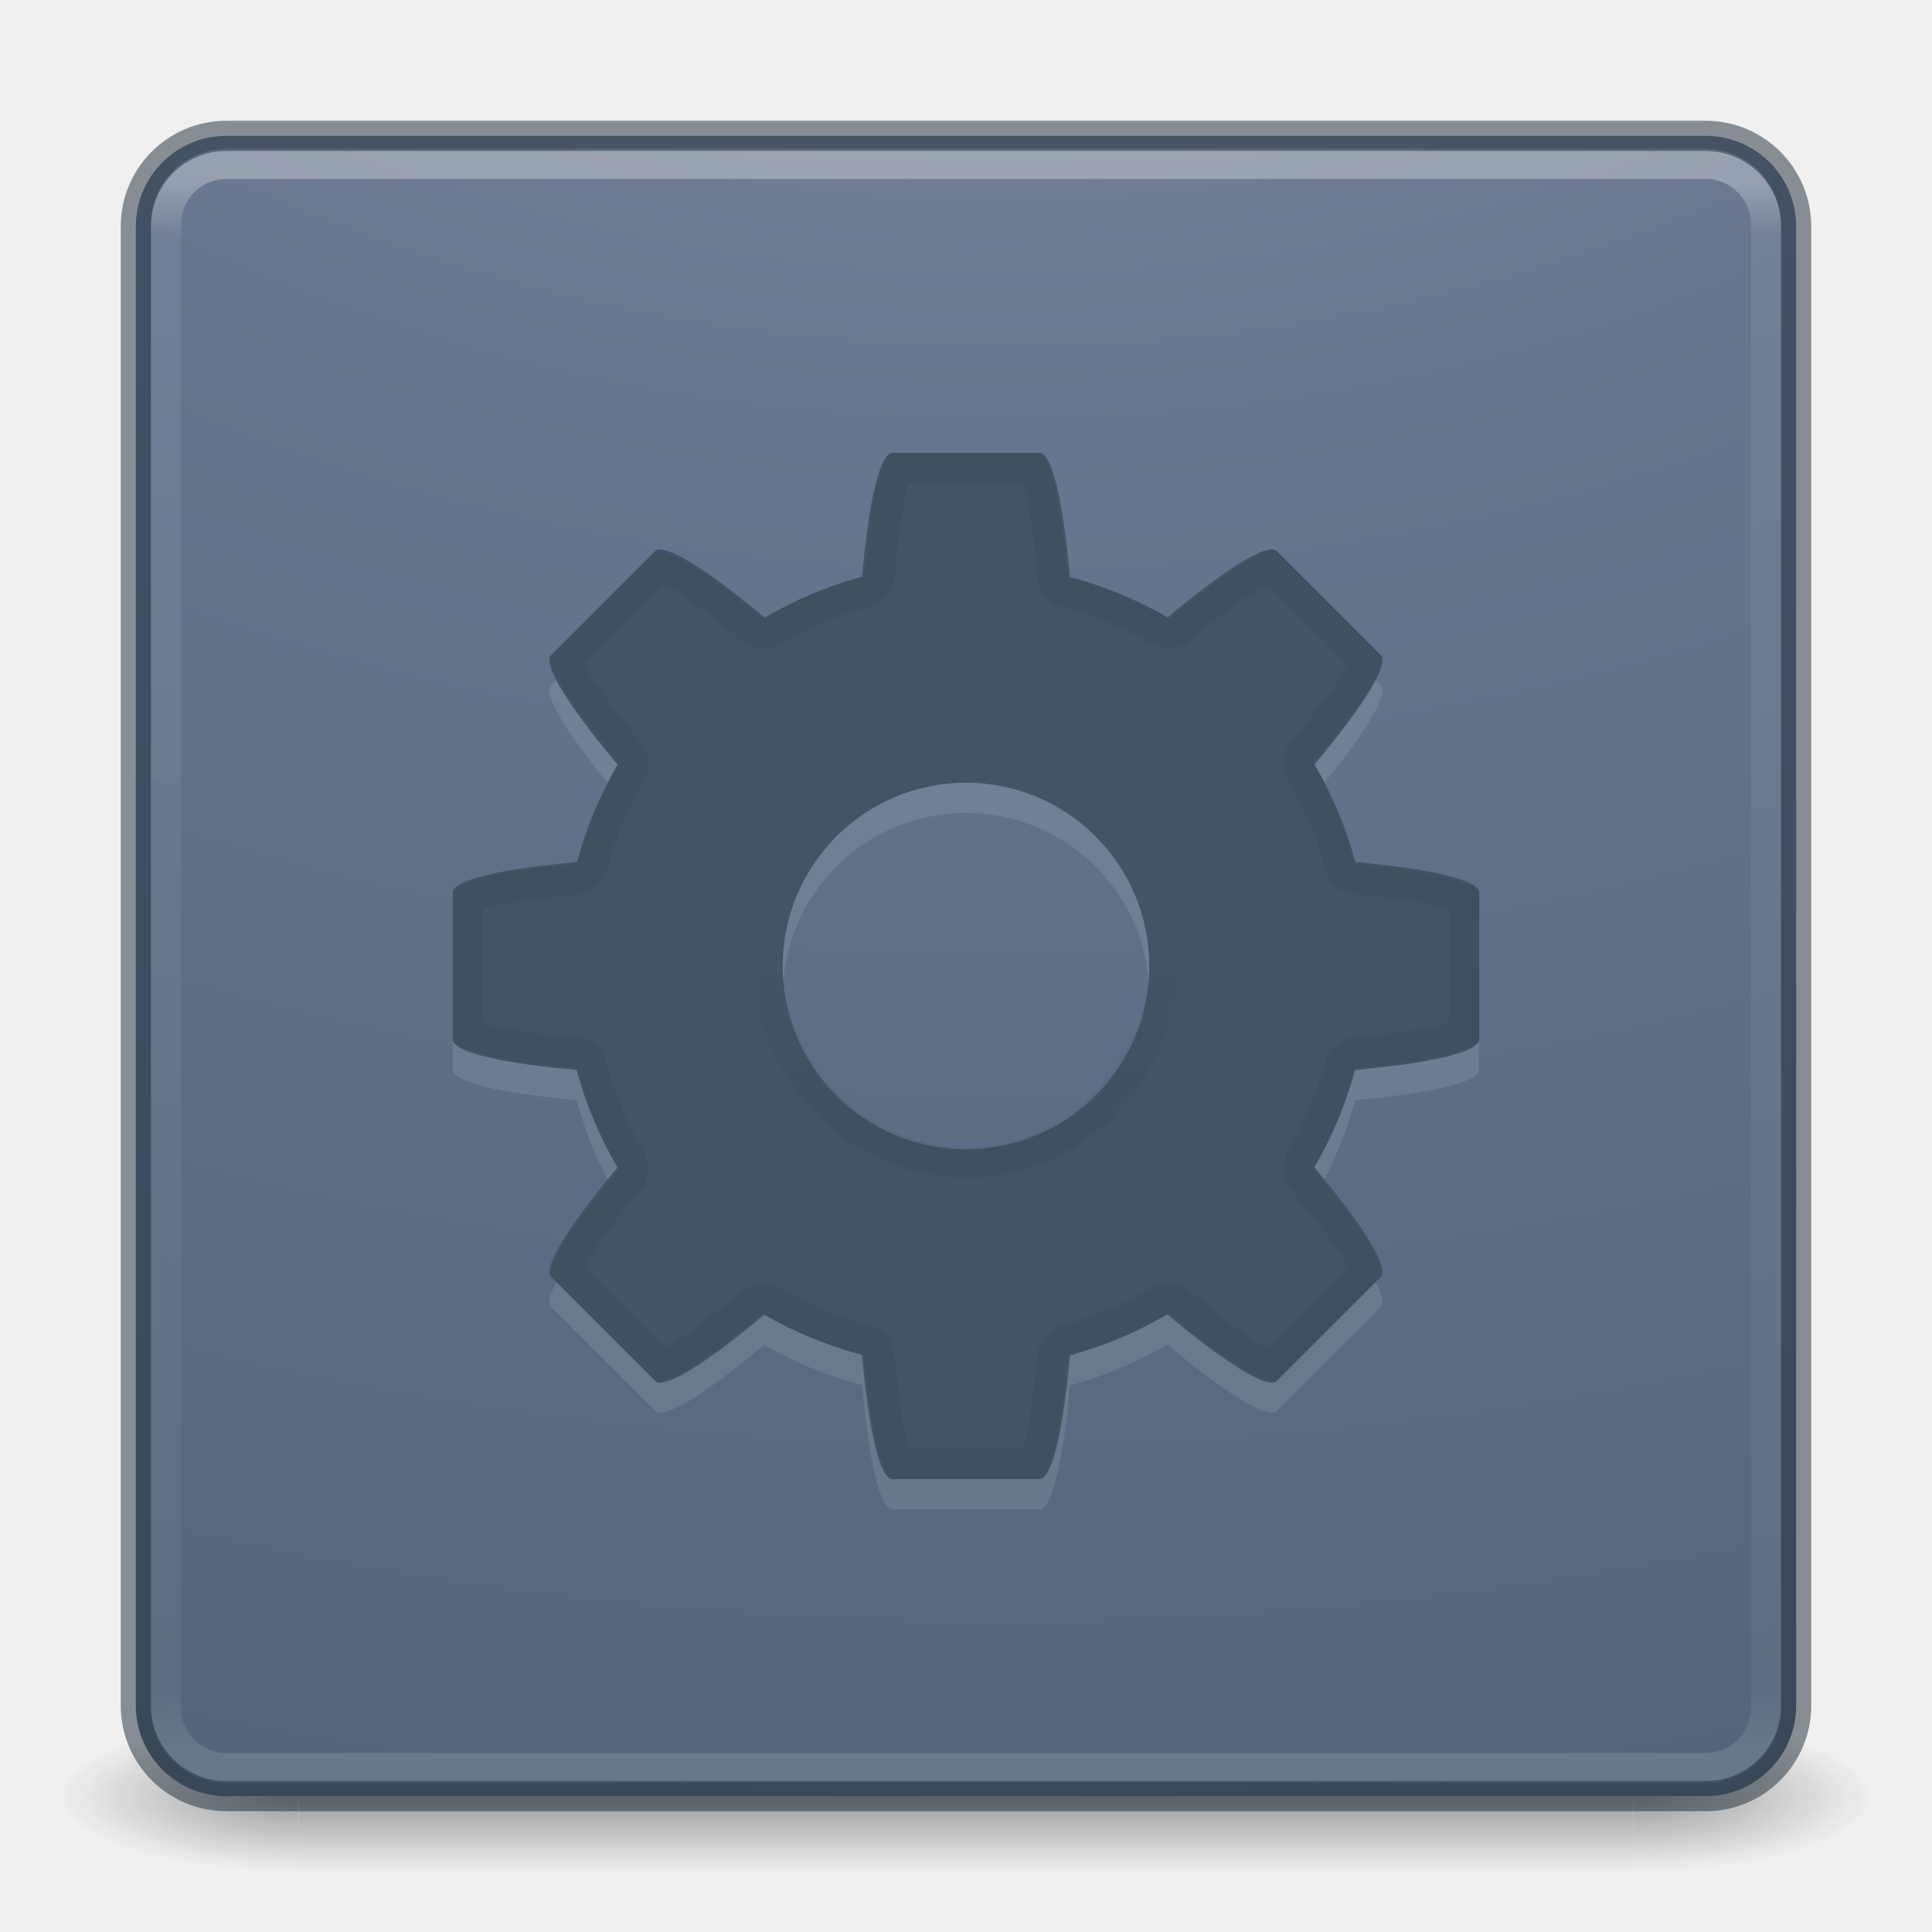
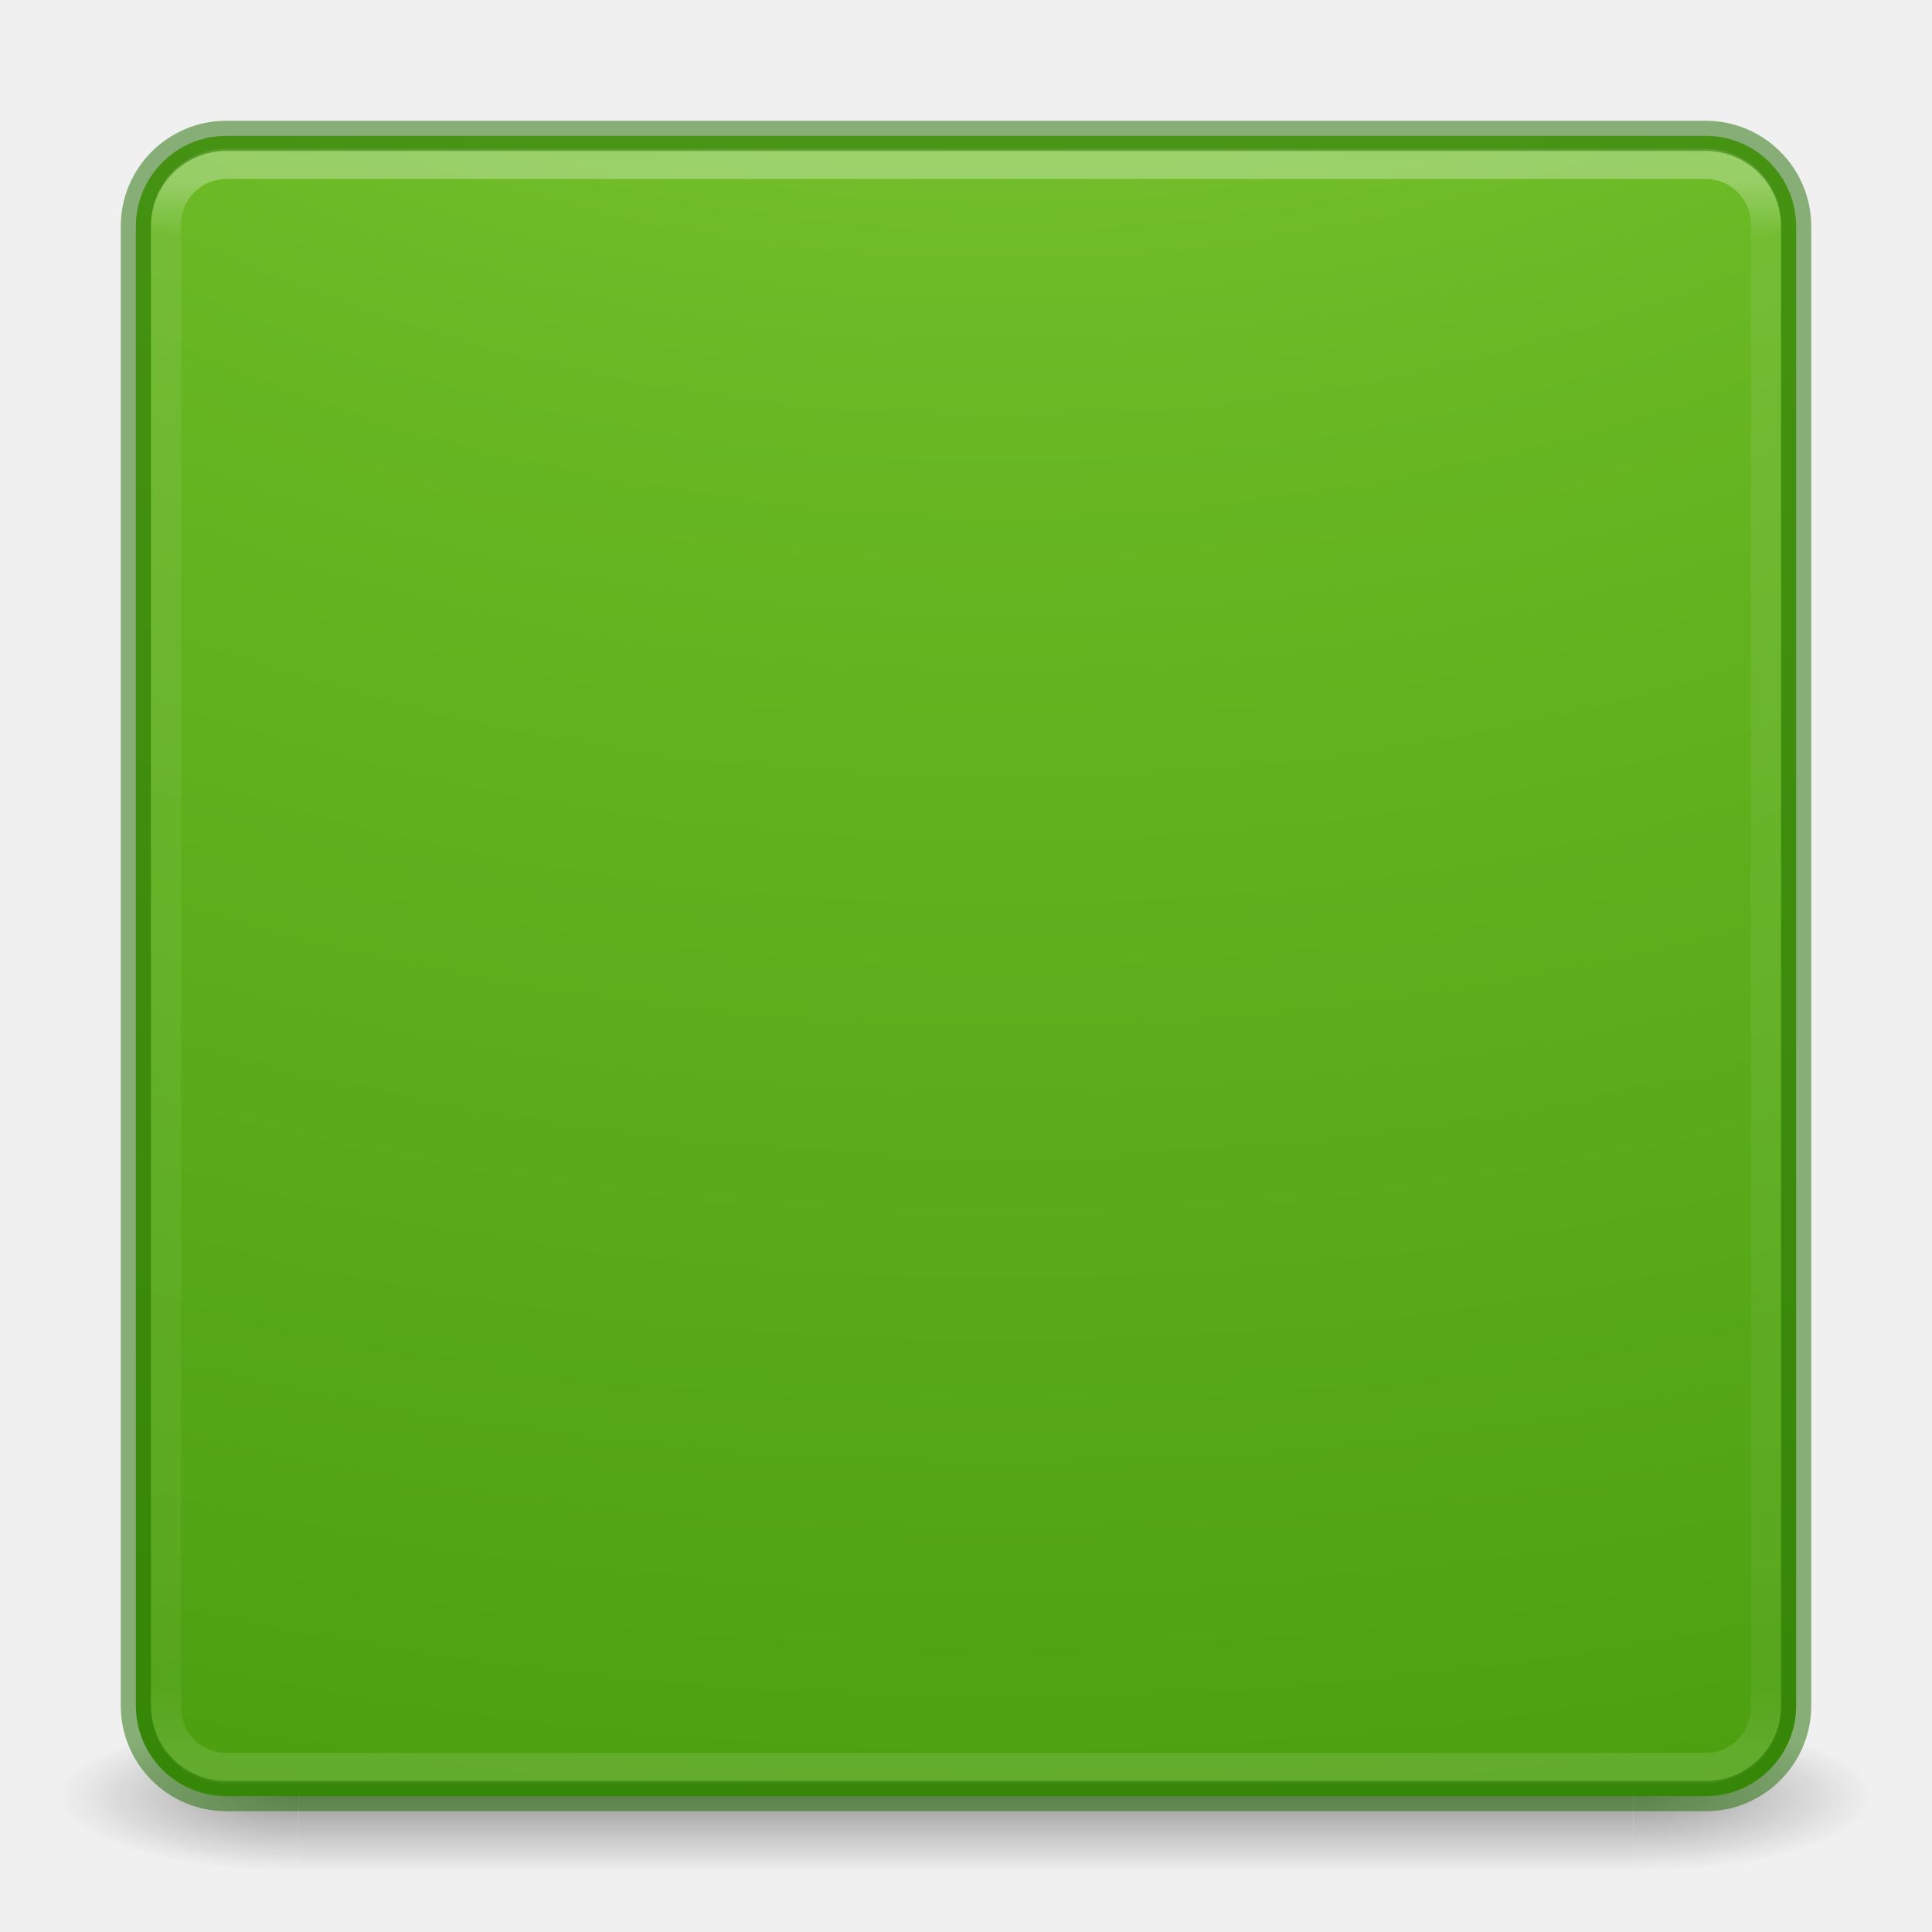
<svg xmlns="http://www.w3.org/2000/svg" xmlns:xlink="http://www.w3.org/1999/xlink" version="1.1" id="svg4332" height="64px" width="64px">
  <defs id="defs4334">
    <linearGradient x1="38.856" y1="26.32" x2="38.856" y2="32.522" id="linearGradient4225-5" xlink:href="#linearGradient4213-9" gradientUnits="userSpaceOnUse" gradientTransform="matrix(0.9921597,0,0,-0.9932415,0.2541701,63.79403)" />
    <linearGradient id="linearGradient4213-9">
      <stop id="stop4215-4" style="stop-color:#000000;stop-opacity:1" offset="0" />
      <stop id="stop4217-1" style="stop-color:#000000;stop-opacity:0" offset="1" />
    </linearGradient>
    <linearGradient y2="42.092" x2="24" y1="5.909" x1="24" gradientTransform="matrix(1.432432,0,0,1.436283,-2.378375,-2.470783)" gradientUnits="userSpaceOnUse" id="linearGradient3904" xlink:href="#linearGradient4270" />
    <linearGradient id="linearGradient4270">
      <stop id="stop4272" style="stop-color:#ffffff;stop-opacity:1" offset="0" />
      <stop id="stop4274" style="stop-color:#ffffff;stop-opacity:0.235" offset="0.035" />
      <stop id="stop4276" style="stop-color:#ffffff;stop-opacity:0.157" offset="0.962" />
      <stop id="stop4278" style="stop-color:#ffffff;stop-opacity:0.392" offset="1" />
    </linearGradient>
    <radialGradient r="12.672" fy="9.957" fx="6.2" cy="9.957" cx="6.73" gradientTransform="matrix(0,13.39398,-16.44353,0,196.9021,-114.8937)" gradientUnits="userSpaceOnUse" id="radialGradient4147" xlink:href="#linearGradient2867-449-88-871-390-598-476-591-434-148-57-177-8-3-3-6-4-8-8-8-5" />
    <linearGradient id="linearGradient2867-449-88-871-390-598-476-591-434-148-57-177-8-3-3-6-4-8-8-8-5">
-       <stop id="stop3750-1-0-7-6-6-1-3-9-3" style="stop-color:#919caf;stop-opacity:1;" offset="0" />
-       <stop id="stop3752-3-7-4-0-32-8-923-0-7" style="stop-color:#68758e;stop-opacity:1;" offset="0.262" />
-       <stop id="stop3754-1-8-5-2-7-6-7-1-9" style="stop-color:#485a6c;stop-opacity:1;" offset="0.705" />
-       <stop id="stop3756-1-6-2-6-6-1-96-6-0" style="stop-color:#444c5c;stop-opacity:1;" offset="1" />
+       <stop id="stop3750-1-0-7-6-6-1-3-9-3" style="stop-color:#9bdb4d;stop-opacity:1" offset="0" />
+       <stop id="stop3752-3-7-4-0-32-8-923-0-7" style="stop-color:#68b723;stop-opacity:1" offset="0.262" />
+       <stop id="stop3754-1-8-5-2-7-6-7-1-9" style="stop-color:#3a9104;stop-opacity:1" offset="0.705" />
+       <stop id="stop3756-1-6-2-6-6-1-96-6-0" style="stop-color:#206b00;stop-opacity:1" offset="1" />
    </linearGradient>
    <radialGradient gradientTransform="matrix(2.003784,0,0,1.4,27.98813,-17.4)" gradientUnits="userSpaceOnUse" xlink:href="#linearGradient3688-166-749-654" id="radialGradient2873-966-168-714" fy="43.5" fx="4.993" r="2.5" cy="43.5" cx="4.993" />
    <linearGradient id="linearGradient3688-166-749-654">
      <stop offset="0" style="stop-color:#181818;stop-opacity:1" id="stop3088" />
      <stop offset="1" style="stop-color:#181818;stop-opacity:0" id="stop3090" />
    </linearGradient>
    <radialGradient gradientTransform="matrix(2.003784,0,0,1.4,-20.01187,-104.4)" gradientUnits="userSpaceOnUse" xlink:href="#linearGradient3688-464-309-604" id="radialGradient2875-742-326-419" fy="43.5" fx="4.993" r="2.5" cy="43.5" cx="4.993" />
    <linearGradient id="linearGradient3688-464-309-604">
      <stop offset="0" style="stop-color:#181818;stop-opacity:1" id="stop3094" />
      <stop offset="1" style="stop-color:#181818;stop-opacity:0" id="stop3096" />
    </linearGradient>
    <linearGradient gradientUnits="userSpaceOnUse" xlink:href="#linearGradient3702-501-757-795" id="linearGradient2877-634-617-908" y2="39.999" x2="25.058" y1="47.028" x1="25.058" />
    <linearGradient id="linearGradient3702-501-757-795">
      <stop offset="0" style="stop-color:#181818;stop-opacity:0" id="stop3100" />
      <stop offset="0.5" style="stop-color:#181818;stop-opacity:1" id="stop3102" />
      <stop offset="1" style="stop-color:#181818;stop-opacity:0" id="stop3104" />
    </linearGradient>
  </defs>
  <g style="display:inline" id="g2036" transform="matrix(1.500002,0,0,0.5555561,-4.000011,35.88888)">
    <g style="opacity:0.4" id="g3712" transform="matrix(1.052632,0,0,1.285713,-1.263158,-13.42854)">
      <rect style="fill:url(#radialGradient2873-966-168-714);fill-opacity:1;stroke:none" id="rect2801" y="40" x="38" height="7" width="5" />
      <rect style="fill:url(#radialGradient2875-742-326-419);fill-opacity:1;stroke:none" id="rect3696" transform="scale(-1,-1)" y="-47" x="-10" height="7" width="5" />
      <rect style="fill:url(#linearGradient2877-634-617-908);fill-opacity:1;stroke:none" id="rect3700" y="40" x="10" height="7" width="28" />
    </g>
  </g>
  <rect width="55" height="55" rx="3" ry="3" x="4.5" y="4.5" id="rect5505-21-3-8-5-2-9" style="color:#000000;display:inline;overflow:visible;visibility:visible;fill:url(#radialGradient4147);fill-opacity:1;fill-rule:nonzero;stroke:none;stroke-width:1;marker:none;enable-background:accumulate" />
  <rect style="opacity:0.3;fill:none;stroke:url(#linearGradient3904);stroke-width:1;stroke-linecap:round;stroke-linejoin:round;stroke-miterlimit:4;stroke-dasharray:none;stroke-dashoffset:0;stroke-opacity:1" id="rect6741" y="5.429" x="5.5" ry="2" rx="2" height="53.142" width="53" />
-   <rect style="color:#000000;display:inline;overflow:visible;visibility:visible;opacity:0.5;fill:none;stroke:#1c2c38;stroke-width:1;stroke-linecap:round;stroke-linejoin:round;stroke-miterlimit:4;stroke-dasharray:none;stroke-dashoffset:0;stroke-opacity:1;marker:none;enable-background:accumulate" id="rect5505-21-9" y="4.5" x="4.5" ry="3" rx="3" height="55" width="55" />
-   <path style="color:#000000;clip-rule:nonzero;display:inline;overflow:visible;visibility:visible;opacity:0.1;isolation:auto;mix-blend-mode:normal;color-interpolation:sRGB;color-interpolation-filters:linearRGB;solid-color:#000000;solid-opacity:1;fill:#ffffff;fill-opacity:1;fill-rule:nonzero;stroke:none;stroke-width:1;stroke-linecap:butt;stroke-linejoin:miter;stroke-miterlimit:4;stroke-dasharray:none;stroke-dashoffset:0;stroke-opacity:1;marker:none;color-rendering:auto;image-rendering:auto;shape-rendering:auto;text-rendering:auto;enable-background:accumulate" d="m 29.571,16 c -0.437,0 -0.801,1.688 -1.015,4.101 a 13.357,13.357 0 0 0 -3.228,1.357 c -1.865,-1.563 -3.321,-2.506 -3.631,-2.196 l -3.437,3.437 c -0.31,0.31 0.633,1.766 2.196,3.631 a 13.357,13.357 0 0 0 -1.345,3.228 C 16.693,29.77 15,30.134 15,30.571 l 0,4.857 c 0,0.437 1.688,0.801 4.101,1.015 a 13.357,13.357 0 0 0 1.352,3.235 c -1.559,1.861 -2.501,3.314 -2.191,3.624 l 3.437,3.437 c 0.309,0.309 1.761,-0.63 3.619,-2.187 a 13.357,13.357 0 0 0 3.24,1.335 C 28.77,48.307 29.134,50 29.571,50 l 4.857,0 c 0.437,0 0.801,-1.688 1.015,-4.101 a 13.357,13.357 0 0 0 3.228,-1.357 c 1.865,1.563 3.321,2.506 3.631,2.196 l 3.437,-3.437 c 0.31,-0.31 -0.633,-1.766 -2.196,-3.631 a 13.357,13.357 0 0 0 1.345,-3.228 C 47.307,36.23 49,35.866 49,35.429 l 0,-4.857 c 0,-0.437 -1.688,-0.801 -4.101,-1.015 a 13.357,13.357 0 0 0 -1.352,-3.235 c 1.559,-1.861 2.501,-3.314 2.191,-3.624 l -3.437,-3.437 c -0.309,-0.309 -1.761,0.63 -3.619,2.187 a 13.357,13.357 0 0 0 -3.24,-1.335 C 35.23,17.693 34.866,16 34.429,16 l -4.857,0 z M 32,26.929 A 6.071,6.071 0 0 1 38.071,33 6.071,6.071 0 0 1 32,39.071 6.071,6.071 0 0 1 25.929,33 6.071,6.071 0 0 1 32,26.929 Z" id="path4690-3" />
-   <path style="color:#000000;clip-rule:nonzero;display:inline;overflow:visible;visibility:visible;opacity:1;isolation:auto;mix-blend-mode:normal;color-interpolation:sRGB;color-interpolation-filters:linearRGB;solid-color:#000000;solid-opacity:1;fill:#455365;fill-opacity:1;fill-rule:nonzero;stroke:none;stroke-width:1;stroke-linecap:butt;stroke-linejoin:miter;stroke-miterlimit:4;stroke-dasharray:none;stroke-dashoffset:0;stroke-opacity:1;marker:none;color-rendering:auto;image-rendering:auto;shape-rendering:auto;text-rendering:auto;enable-background:accumulate" d="m 29.571,15 c -0.437,0 -0.801,1.688 -1.015,4.101 a 13.357,13.357 0 0 0 -3.228,1.357 c -1.865,-1.563 -3.321,-2.506 -3.631,-2.196 l -3.437,3.437 c -0.31,0.31 0.633,1.766 2.196,3.631 a 13.357,13.357 0 0 0 -1.345,3.228 C 16.693,28.77 15,29.134 15,29.571 l 0,4.857 c 0,0.437 1.688,0.801 4.101,1.015 a 13.357,13.357 0 0 0 1.352,3.235 c -1.559,1.861 -2.501,3.314 -2.191,3.624 l 3.437,3.437 c 0.309,0.309 1.761,-0.63 3.619,-2.187 a 13.357,13.357 0 0 0 3.24,1.335 C 28.77,47.307 29.134,49 29.571,49 l 4.857,0 c 0.437,0 0.801,-1.688 1.015,-4.101 a 13.357,13.357 0 0 0 3.228,-1.357 c 1.865,1.563 3.321,2.506 3.631,2.196 l 3.437,-3.437 c 0.31,-0.31 -0.633,-1.766 -2.196,-3.631 a 13.357,13.357 0 0 0 1.345,-3.228 C 47.307,35.23 49,34.866 49,34.429 l 0,-4.857 c 0,-0.437 -1.688,-0.801 -4.101,-1.015 a 13.357,13.357 0 0 0 -1.352,-3.235 c 1.559,-1.861 2.501,-3.314 2.191,-3.624 l -3.437,-3.437 c -0.309,-0.309 -1.761,0.63 -3.619,2.187 a 13.357,13.357 0 0 0 -3.24,-1.335 C 35.23,16.693 34.866,15 34.429,15 l -4.857,0 z M 32,25.929 A 6.071,6.071 0 0 1 38.071,32 6.071,6.071 0 0 1 32,38.071 6.071,6.071 0 0 1 25.929,32 6.071,6.071 0 0 1 32,25.929 Z" id="path4690" />
-   <path d="m 32.003,38.497 c 3.707,0.111 6.936,-3.469 6.447,-7.15 -0.27,-3.697 -4.146,-6.548 -7.752,-5.692 -3.643,0.642 -6.089,4.777 -4.883,8.283 0.794,2.659 3.412,4.599 6.188,4.559 z" id="path4183" style="display:inline;overflow:visible;visibility:visible;opacity:0.05;fill:none;stroke:url(#linearGradient4225-5);stroke-width:1;stroke-miterlimit:4;stroke-dasharray:none;stroke-opacity:1;marker:none;enable-background:accumulate" />
-   <path id="path4276" d="m 29.77,15.5 c -0.061,0.128 -0.147,0.365 -0.224,0.69 -0.161,0.677 -0.305,1.69 -0.411,2.886 -0.022,0.251 -0.198,0.462 -0.442,0.528 -1.085,0.296 -2.13,0.735 -3.101,1.303 -0.219,0.129 -0.495,0.106 -0.69,-0.057 -0.924,-0.775 -1.746,-1.394 -2.342,-1.762 -0.287,-0.177 -0.517,-0.287 -0.652,-0.334 l -3.156,3.156 c 0.047,0.134 0.157,0.364 0.334,0.652 0.367,0.595 0.987,1.417 1.762,2.342 0.163,0.194 0.187,0.469 0.06,0.688 -0.564,0.972 -1.001,2.019 -1.294,3.103 -0.066,0.243 -0.276,0.42 -0.528,0.442 -1.199,0.106 -2.214,0.249 -2.893,0.411 -0.327,0.078 -0.567,0.163 -0.695,0.224 l 0,4.459 c 0.128,0.061 0.365,0.147 0.69,0.224 0.677,0.161 1.69,0.305 2.886,0.411 0.251,0.022 0.462,0.198 0.528,0.442 0.294,1.087 0.732,2.135 1.299,3.108 0.129,0.219 0.106,0.495 -0.057,0.69 -0.773,0.923 -1.39,1.743 -1.757,2.337 -0.176,0.286 -0.287,0.515 -0.334,0.649 l 3.156,3.156 c 0.134,-0.047 0.362,-0.156 0.647,-0.332 0.593,-0.366 1.413,-0.983 2.335,-1.755 0.194,-0.163 0.469,-0.187 0.688,-0.06 0.976,0.562 2.025,0.996 3.113,1.284 0.244,0.065 0.422,0.276 0.444,0.528 0.106,1.199 0.249,2.214 0.411,2.893 0.078,0.327 0.163,0.567 0.224,0.695 l 4.459,0 c 0.061,-0.128 0.147,-0.365 0.224,-0.69 0.161,-0.677 0.305,-1.69 0.411,-2.886 0.022,-0.251 0.198,-0.462 0.442,-0.528 1.085,-0.296 2.13,-0.735 3.101,-1.303 0.219,-0.129 0.495,-0.106 0.69,0.057 0.924,0.775 1.746,1.394 2.342,1.762 0.287,0.177 0.517,0.287 0.652,0.334 l 3.156,-3.156 C 45.199,41.956 45.089,41.726 44.912,41.439 44.545,40.843 43.925,40.021 43.15,39.097 c -0.163,-0.194 -0.187,-0.469 -0.06,-0.688 0.564,-0.972 1.001,-2.019 1.294,-3.103 0.066,-0.243 0.276,-0.42 0.528,-0.442 1.199,-0.106 2.214,-0.249 2.893,-0.411 0.327,-0.078 0.567,-0.163 0.695,-0.224 l 0,-4.459 c -0.128,-0.061 -0.365,-0.147 -0.69,-0.224 -0.677,-0.161 -1.69,-0.305 -2.886,-0.411 -0.251,-0.022 -0.462,-0.198 -0.528,-0.442 -0.294,-1.087 -0.732,-2.135 -1.299,-3.108 -0.129,-0.219 -0.106,-0.495 0.057,-0.69 0.773,-0.923 1.39,-1.743 1.757,-2.337 0.176,-0.286 0.287,-0.515 0.334,-0.649 l -3.156,-3.156 c -0.134,0.047 -0.362,0.156 -0.647,0.332 -0.593,0.366 -1.413,0.983 -2.335,1.755 -0.194,0.163 -0.469,0.187 -0.688,0.06 -0.976,-0.562 -2.025,-0.996 -3.113,-1.284 -0.244,-0.065 -0.422,-0.276 -0.444,-0.528 -0.106,-1.199 -0.249,-2.214 -0.411,-2.893 -0.078,-0.327 -0.163,-0.567 -0.224,-0.695 z" style="color:#000000;clip-rule:nonzero;display:inline;overflow:visible;visibility:visible;opacity:0.05;isolation:auto;mix-blend-mode:normal;color-interpolation:sRGB;color-interpolation-filters:linearRGB;solid-color:#000000;solid-opacity:1;fill:none;fill-opacity:1;fill-rule:nonzero;stroke:#000000;stroke-width:1;stroke-linecap:butt;stroke-linejoin:miter;stroke-miterlimit:4;stroke-dasharray:none;stroke-dashoffset:0;stroke-opacity:1;marker:none;color-rendering:auto;image-rendering:auto;shape-rendering:auto;text-rendering:auto;enable-background:accumulate" />
+   <rect style="color:#000000;display:inline;overflow:visible;visibility:visible;opacity:0.5;fill:none;stroke:#206b00;stroke-width:1;stroke-linecap:round;stroke-linejoin:round;stroke-miterlimit:4;stroke-dasharray:none;stroke-dashoffset:0;stroke-opacity:1;marker:none;enable-background:accumulate" id="rect5505-21-9" y="4.5" x="4.5" ry="3" rx="3" height="55" width="55" />
</svg>
